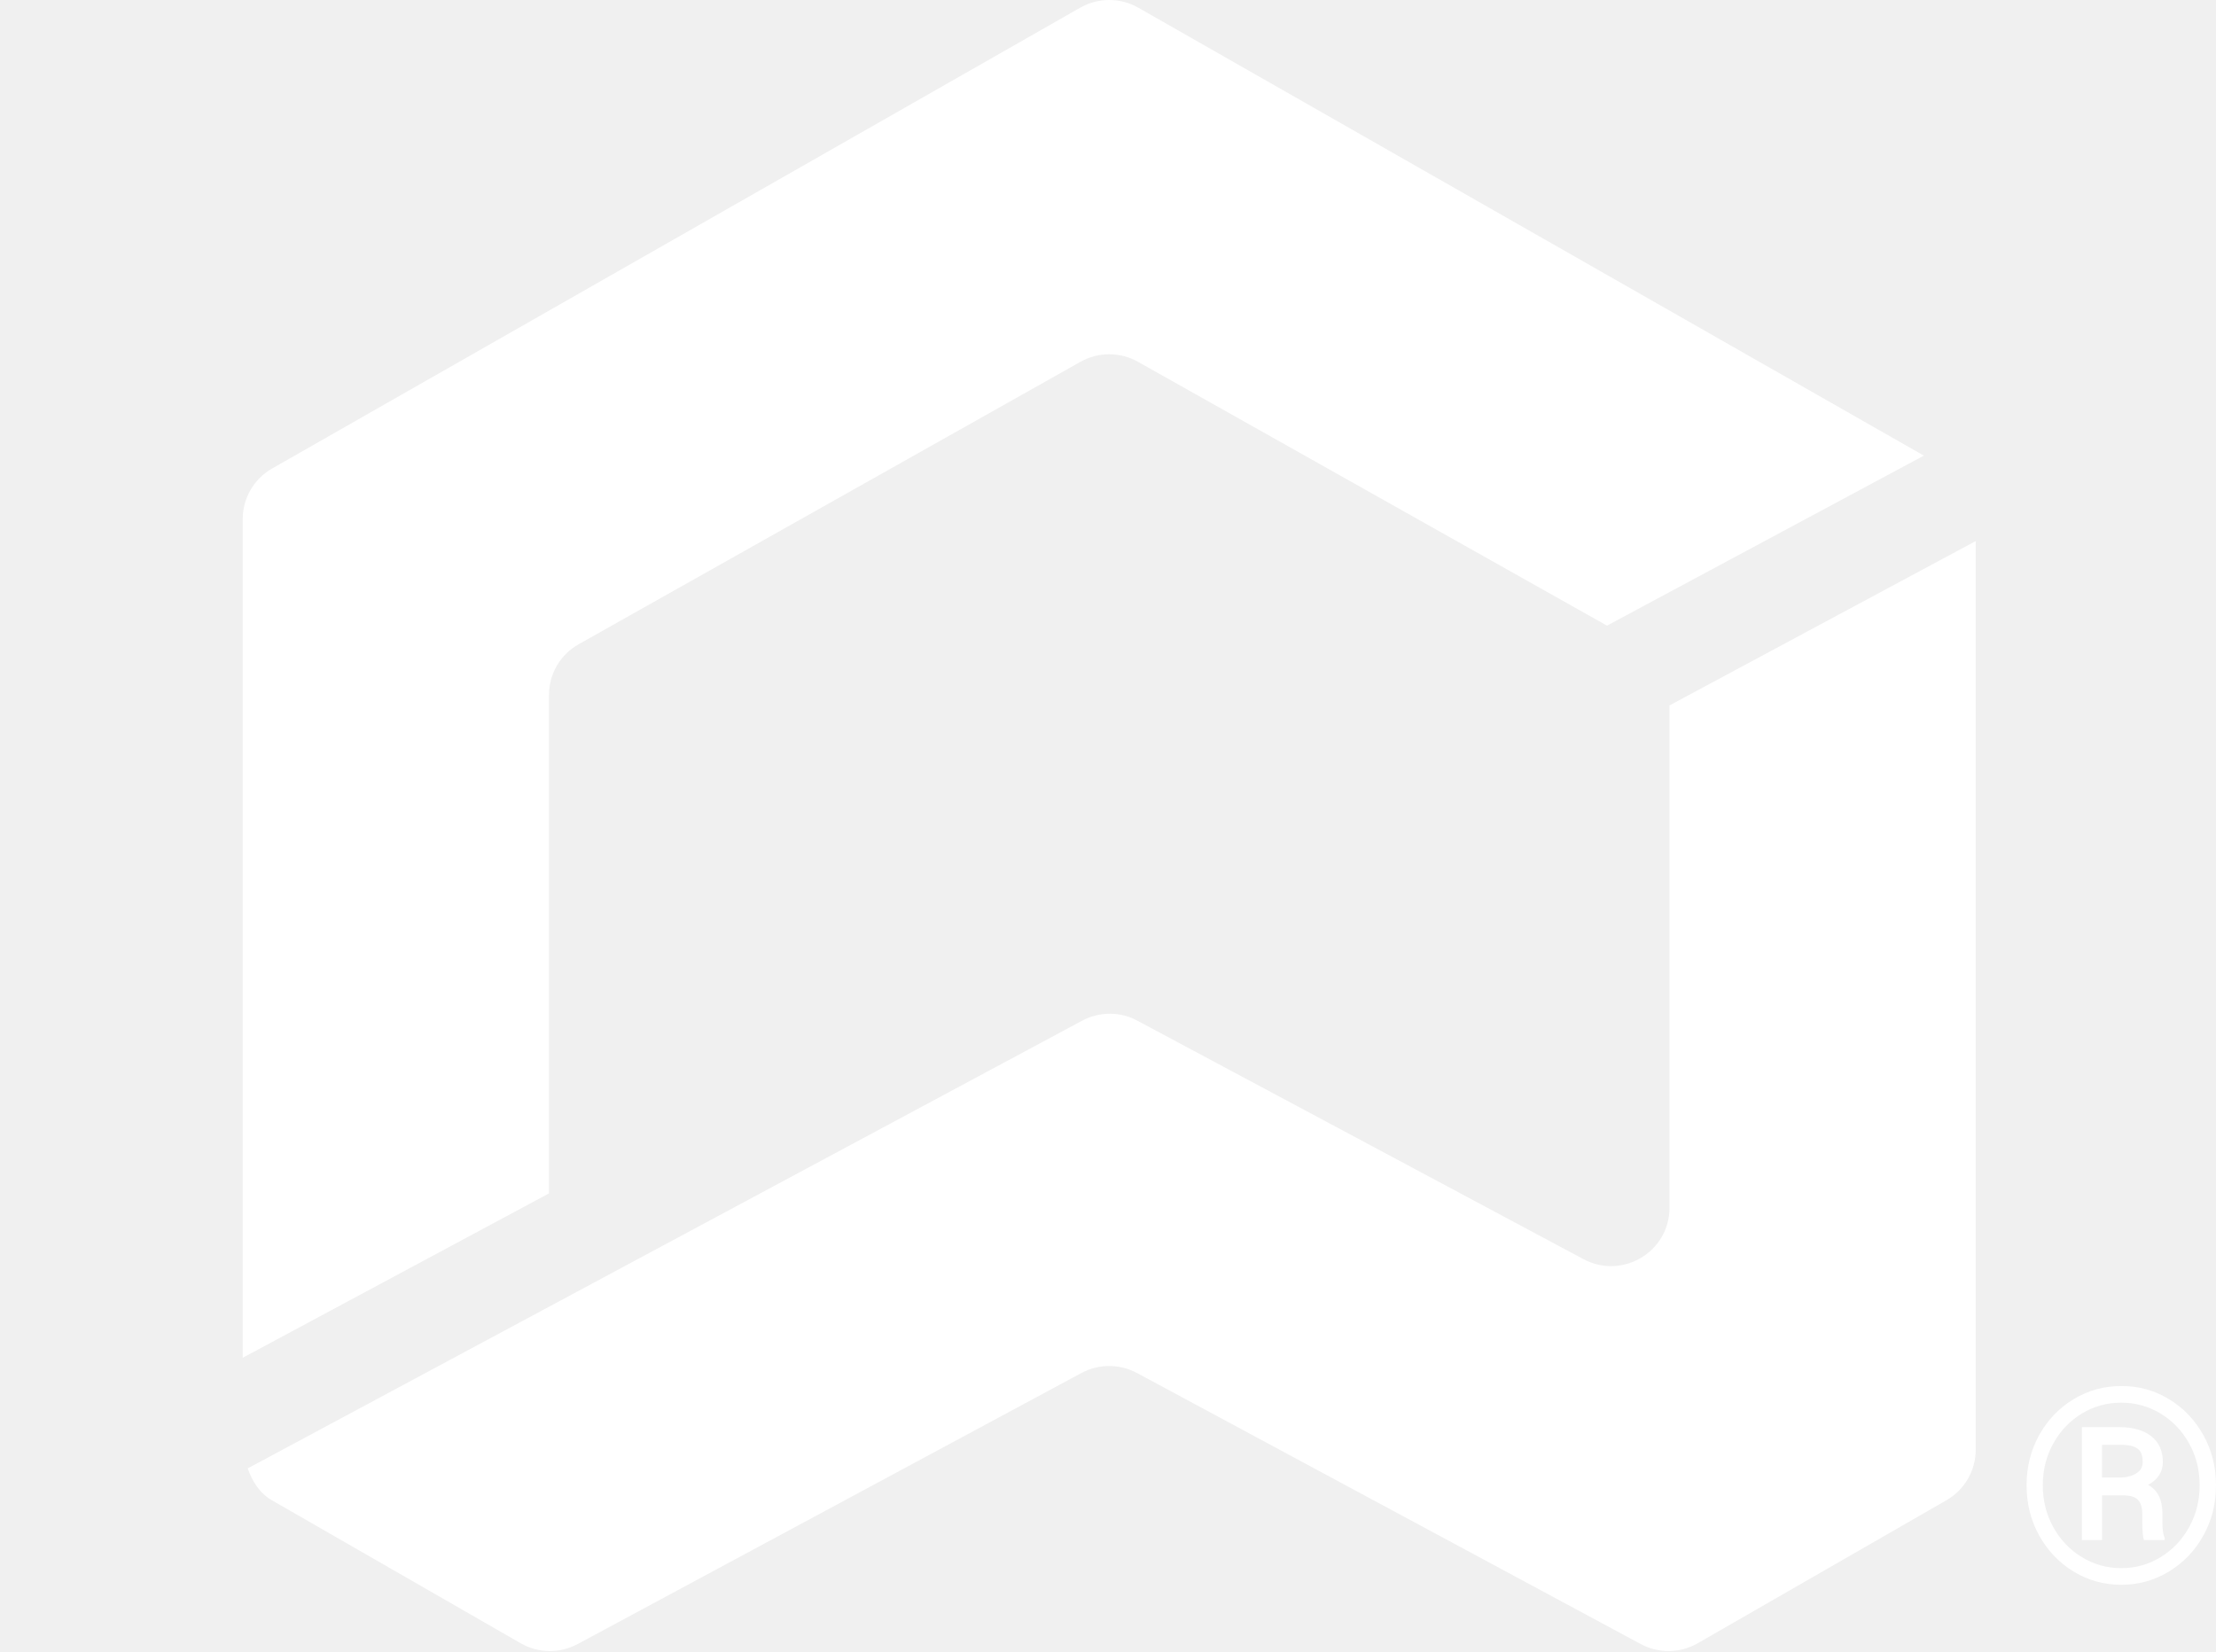
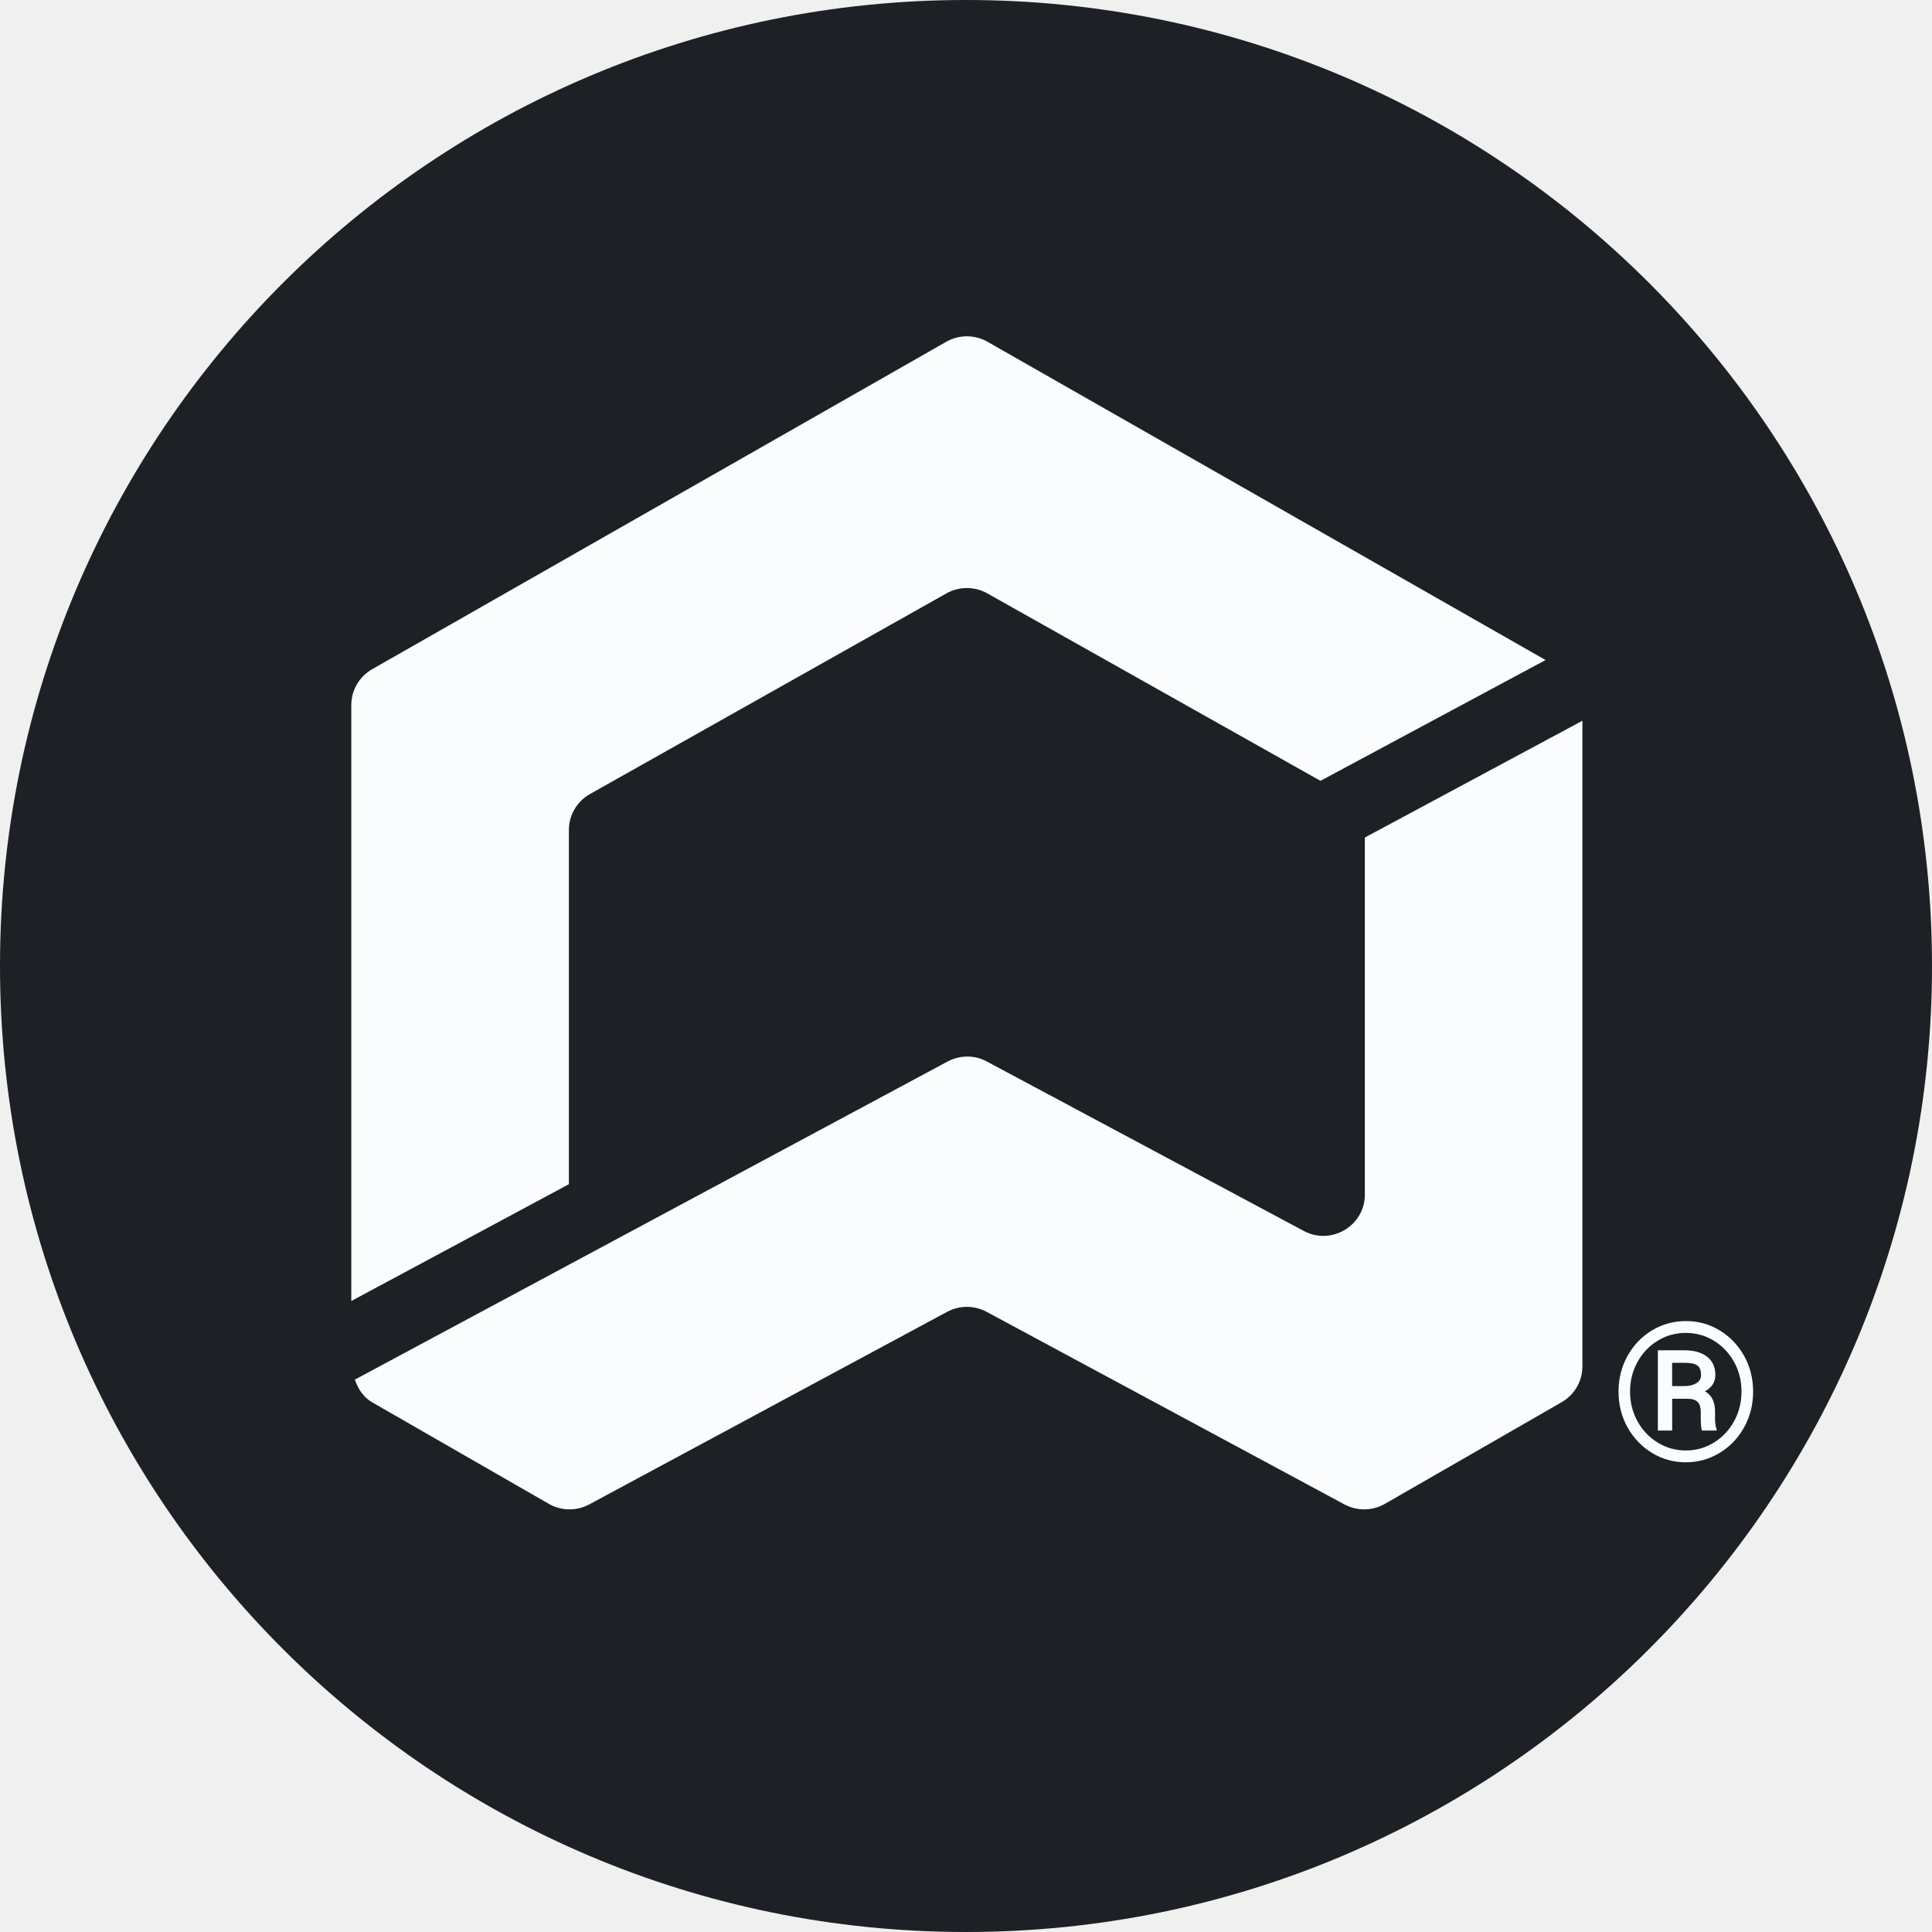
- <svg xmlns="http://www.w3.org/2000/svg" width="220" height="164" viewBox="0 0 220 164" fill="none">
-   <path d="M165.744 119.929C165.744 124.301 161.064 127.091 157.199 125.022L112.871 101.324C111.212 100.434 109.233 100.448 107.553 101.282L24.591 145.802C25.045 147.095 25.776 148.267 26.995 148.966L51.694 163.164C53.439 164.167 55.581 164.195 57.353 163.241L107.361 136.33C109.085 135.405 111.155 135.405 112.878 136.33L162.886 163.241C164.659 164.195 166.801 164.167 168.545 163.164L193.244 148.959C195.039 147.928 196.145 146.021 196.145 143.951V53.724L165.737 70.047V119.929H165.744Z" fill="#fff" />
-   <path d="M113.006 0.763C111.219 -0.254 109.028 -0.254 107.241 0.763L27.017 46.519C25.208 47.551 24.095 49.465 24.095 51.534V134.818L54.503 118.495V68.995C54.503 66.911 55.63 64.99 57.453 63.966L107.269 35.924C109.042 34.928 111.205 34.928 112.978 35.924L159.539 62.122L190.996 45.241L113.006 0.763Z" fill="#fff" />
-   <path d="M215.313 138.915C216.752 139.784 217.894 140.971 218.738 142.482C219.582 143.994 220 145.654 220 147.476C220 149.305 219.582 150.979 218.738 152.484C217.894 153.995 216.752 155.182 215.313 156.051C213.873 156.92 212.299 157.358 210.597 157.358C208.881 157.358 207.307 156.92 205.874 156.051C204.442 155.182 203.3 153.988 202.456 152.484C201.612 150.972 201.194 149.305 201.194 147.476C201.194 145.647 201.619 143.98 202.456 142.475C203.3 140.971 204.442 139.784 205.874 138.922C207.314 138.053 208.888 137.623 210.597 137.623C212.306 137.616 213.873 138.046 215.313 138.915ZM214.497 154.617C215.688 153.89 216.632 152.901 217.327 151.643C218.029 150.386 218.376 148.995 218.376 147.476C218.376 145.957 218.029 144.566 217.327 143.316C216.632 142.065 215.688 141.077 214.497 140.356C213.306 139.636 212.008 139.275 210.597 139.275C209.172 139.275 207.867 139.636 206.682 140.356C205.491 141.077 204.548 142.065 203.853 143.316C203.151 144.566 202.804 145.957 202.804 147.476C202.804 148.995 203.151 150.386 203.853 151.643C204.548 152.901 205.498 153.897 206.69 154.617C207.881 155.345 209.186 155.705 210.597 155.705C212.015 155.705 213.313 155.345 214.497 154.617ZM214.674 151.036C214.674 151.813 214.752 152.371 214.901 152.71V152.922H212.852C212.738 152.625 212.682 151.989 212.682 151.022V150.308C212.682 149.673 212.533 149.214 212.242 148.917C211.951 148.62 211.462 148.479 210.781 148.479H208.689V152.922H206.69V141.705H210.413C211.746 141.705 212.795 142.002 213.568 142.602C214.334 143.203 214.724 144.057 214.724 145.173C214.724 146.148 214.235 146.904 213.263 147.441C214.206 147.949 214.682 148.903 214.682 150.294V151.036H214.674ZM212.072 146.303C212.512 146.035 212.724 145.661 212.724 145.173C212.724 144.742 212.653 144.403 212.504 144.156C212.356 143.909 212.114 143.732 211.781 143.619C211.448 143.506 210.987 143.457 210.405 143.457H208.682V146.706H210.455C211.1 146.706 211.639 146.572 212.072 146.303Z" fill="#fff" />
+ <svg xmlns="http://www.w3.org/2000/svg" width="270" height="270" viewBox="0 0 270 270" fill="none">
+   <circle cx="135" cy="135" r="135" fill="#1D2025" />
+   <g clip-path="url(#clip0_1_27)">
+     <path d="M190.744 166.929C190.744 171.301 186.064 174.091 182.199 172.022L137.871 148.324C136.212 147.434 134.233 147.448 132.553 148.282L49.591 192.802C50.045 194.095 50.776 195.267 51.995 195.966L76.695 210.164C78.439 211.167 80.581 211.195 82.353 210.241L132.361 183.33C134.085 182.405 136.155 182.405 137.878 183.33L187.886 210.241C189.659 211.195 191.801 211.167 193.545 210.164L218.244 195.959C220.039 194.928 221.145 193.021 221.145 190.951V100.724L190.737 117.047V166.929H190.744Z" fill="#FBFCFD" />
+     <path d="M138.006 47.763C136.219 46.746 134.028 46.746 132.241 47.763L52.017 93.519C50.208 94.551 49.095 96.465 49.095 98.534V181.818L79.503 165.495V115.995C79.503 113.911 80.63 111.99 82.453 110.966L132.269 82.924C134.042 81.928 136.205 81.928 137.978 82.924L184.539 109.122L215.996 92.241L138.006 47.763Z" fill="#FBFCFD" />
+     <path d="M240.313 185.915C241.752 186.784 242.894 187.971 243.738 189.482C244.582 190.994 245 192.654 245 194.476C245 196.305 244.582 197.979 243.738 199.484C242.894 200.995 241.752 202.182 240.313 203.051C238.873 203.92 237.299 204.358 235.597 204.358C233.881 204.358 232.307 203.92 230.874 203.051C229.442 202.182 228.3 200.988 227.456 199.484C226.612 197.972 226.194 196.305 226.194 194.476C226.194 192.647 226.619 190.98 227.456 189.475C228.3 187.971 229.442 186.784 230.874 185.922C232.314 185.053 233.888 184.623 235.597 184.623C237.306 184.616 238.873 185.046 240.313 185.915ZM239.497 201.617C240.688 200.89 241.632 199.901 242.327 198.643C243.029 197.386 243.376 195.995 243.376 194.476C243.376 192.957 243.029 191.566 242.327 190.316C241.632 189.065 240.688 188.077 239.497 187.356C238.306 186.636 237.008 186.275 235.597 186.275C234.172 186.275 232.867 186.636 231.682 187.356C230.491 188.077 229.548 189.065 228.853 190.316C228.151 191.566 227.804 192.957 227.804 194.476C227.804 195.995 228.151 197.386 228.853 198.643C229.548 199.901 230.498 200.897 231.69 201.617C232.881 202.345 234.186 202.705 235.597 202.705C237.015 202.705 238.313 202.345 239.497 201.617ZM239.674 198.036C239.674 198.813 239.752 199.371 239.901 199.71V199.922H237.852C237.738 199.625 237.682 198.989 237.682 198.022V197.308C237.682 196.673 237.533 196.214 237.242 195.917C236.951 195.62 236.462 195.479 235.781 195.479H233.689V199.922H231.69V188.705H235.413C236.746 188.705 237.795 189.002 238.568 189.602C239.334 190.203 239.724 191.057 239.724 192.173C239.724 193.148 239.235 193.904 238.263 194.441C239.206 194.949 239.682 195.903 239.682 197.294V198.036H239.674ZM237.072 193.303C237.512 193.035 237.724 192.661 237.724 192.173C237.724 191.742 237.653 191.403 237.504 191.156C237.356 190.909 237.114 190.732 236.781 190.619C236.448 190.506 235.987 190.457 235.405 190.457H233.682V193.706H235.455C236.1 193.706 236.639 193.572 237.072 193.303Z" fill="#FBFCFD" />
+   </g>
+   <defs>
+     <clipPath id="clip0_1_27">
+       <rect width="220" height="163.937" fill="white" transform="translate(25 47)" />
+     </clipPath>
+   </defs>
</svg>
